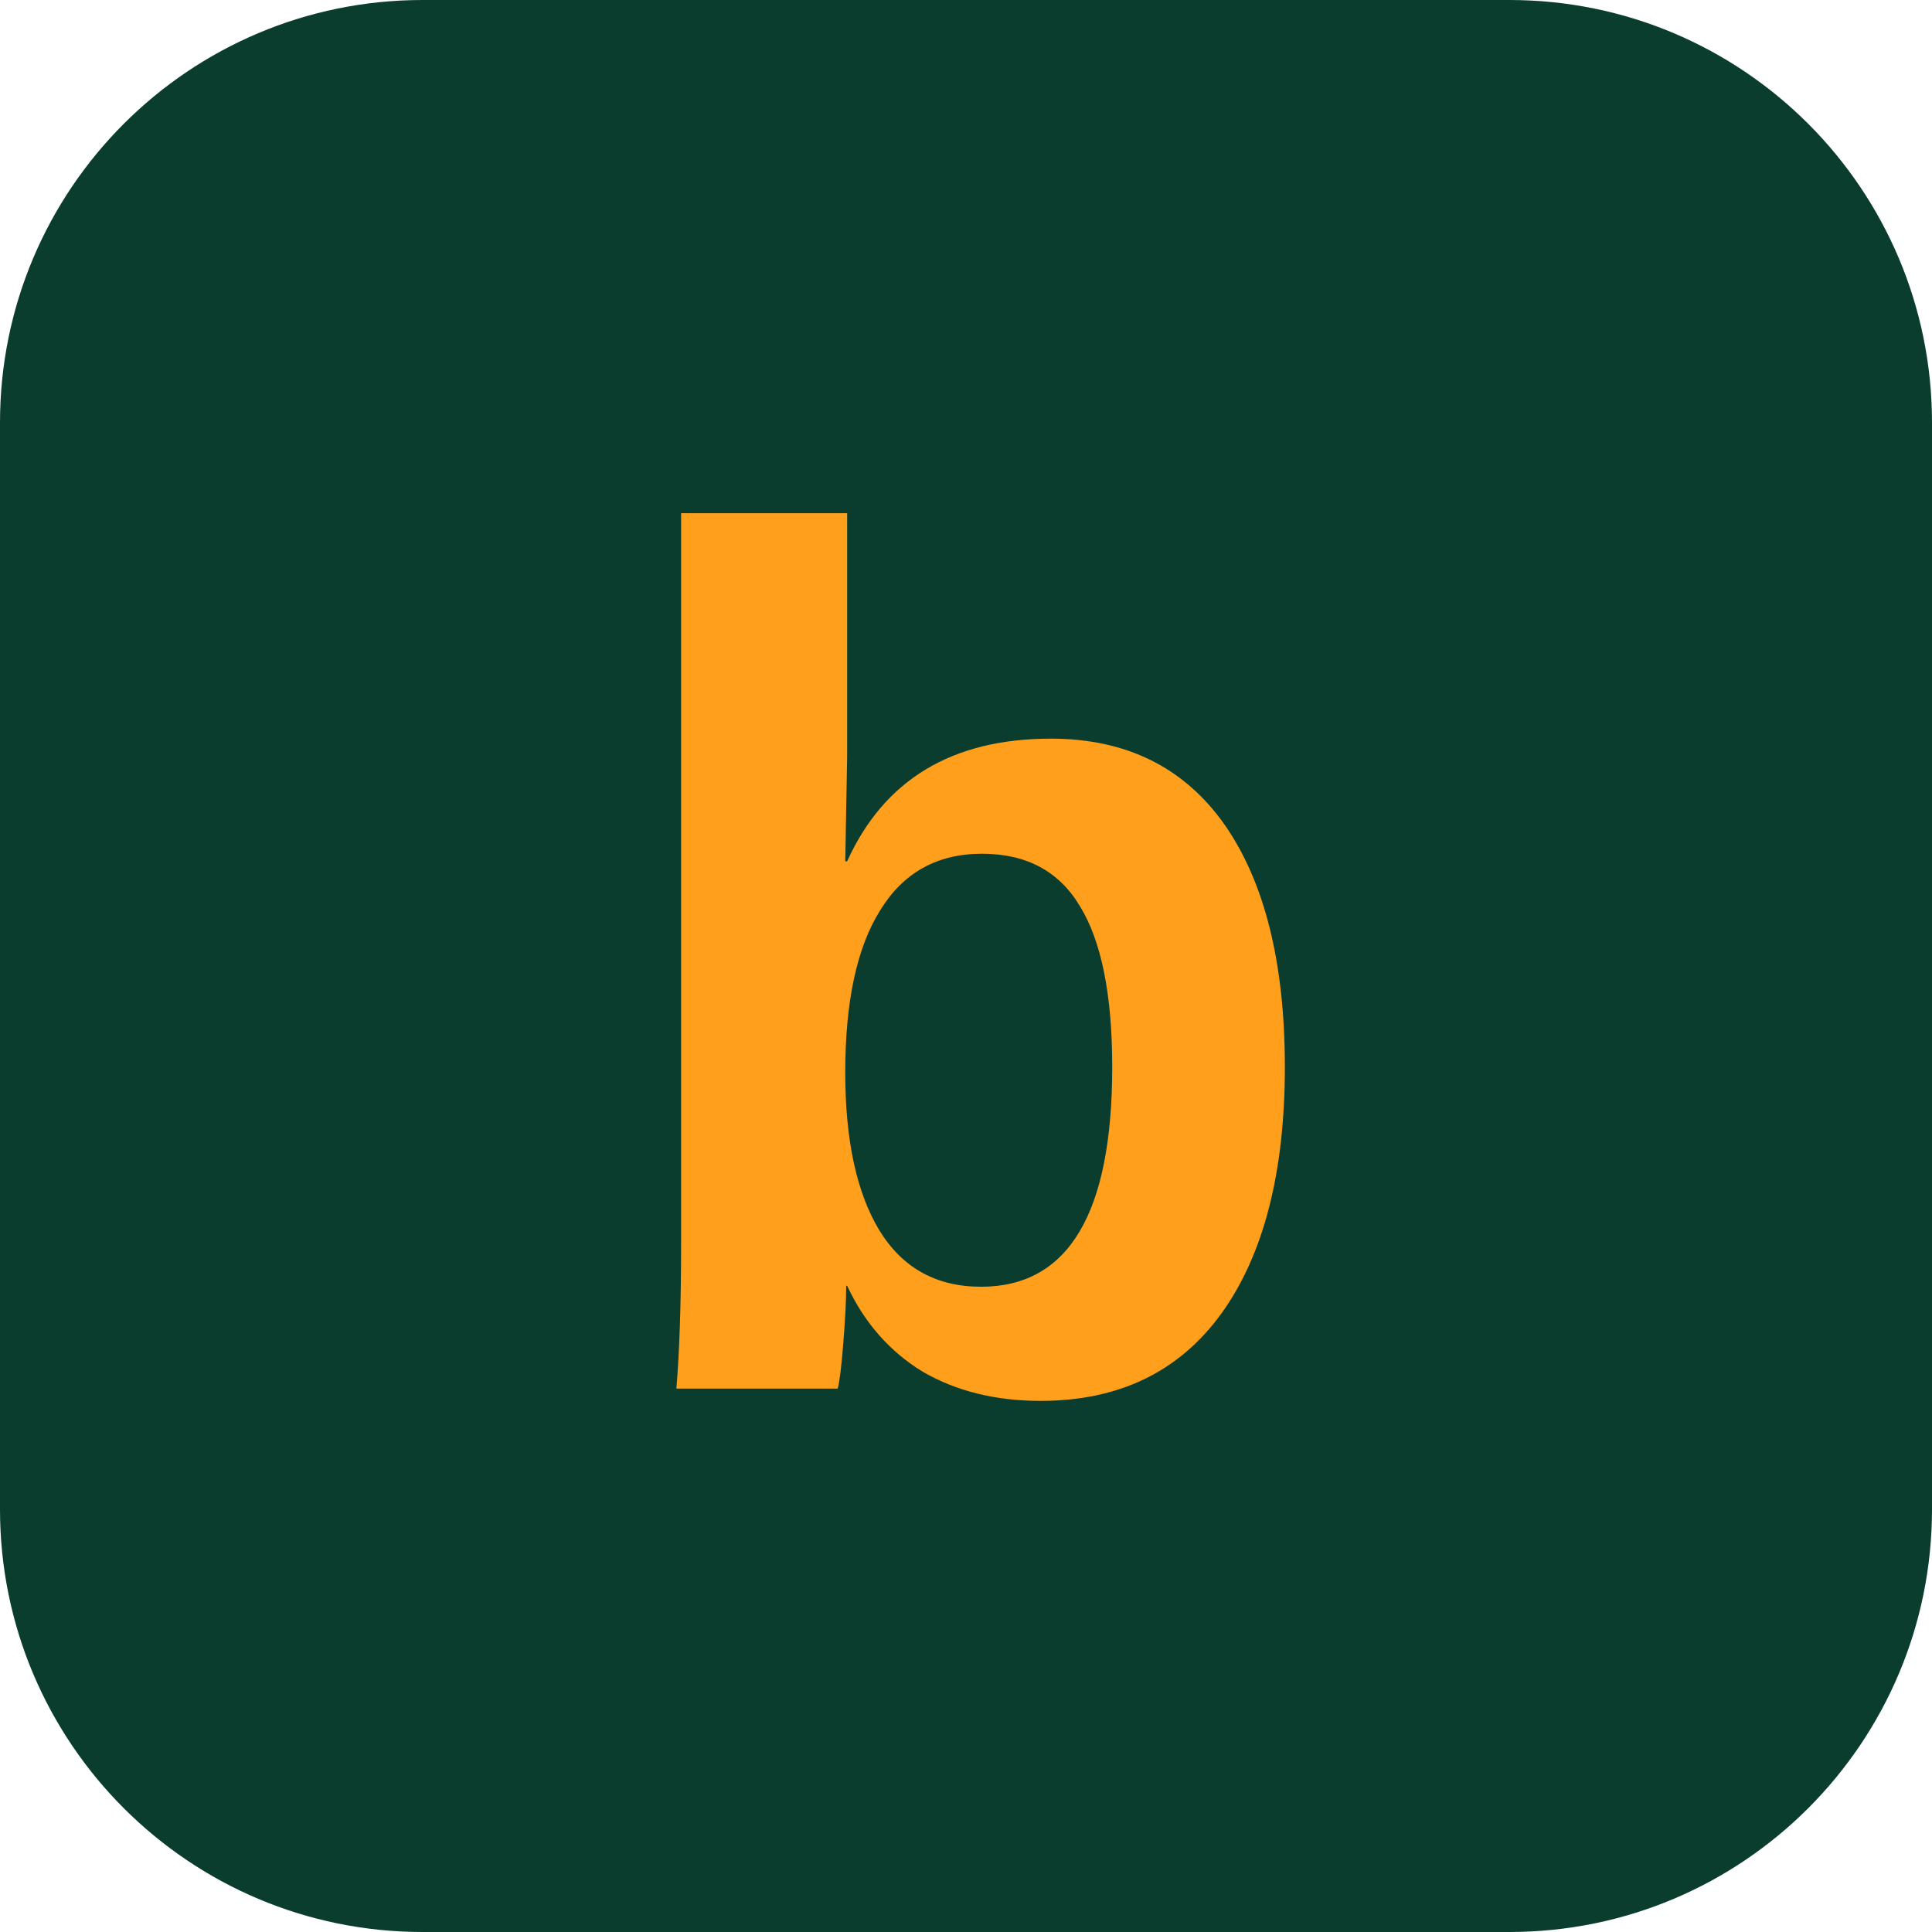
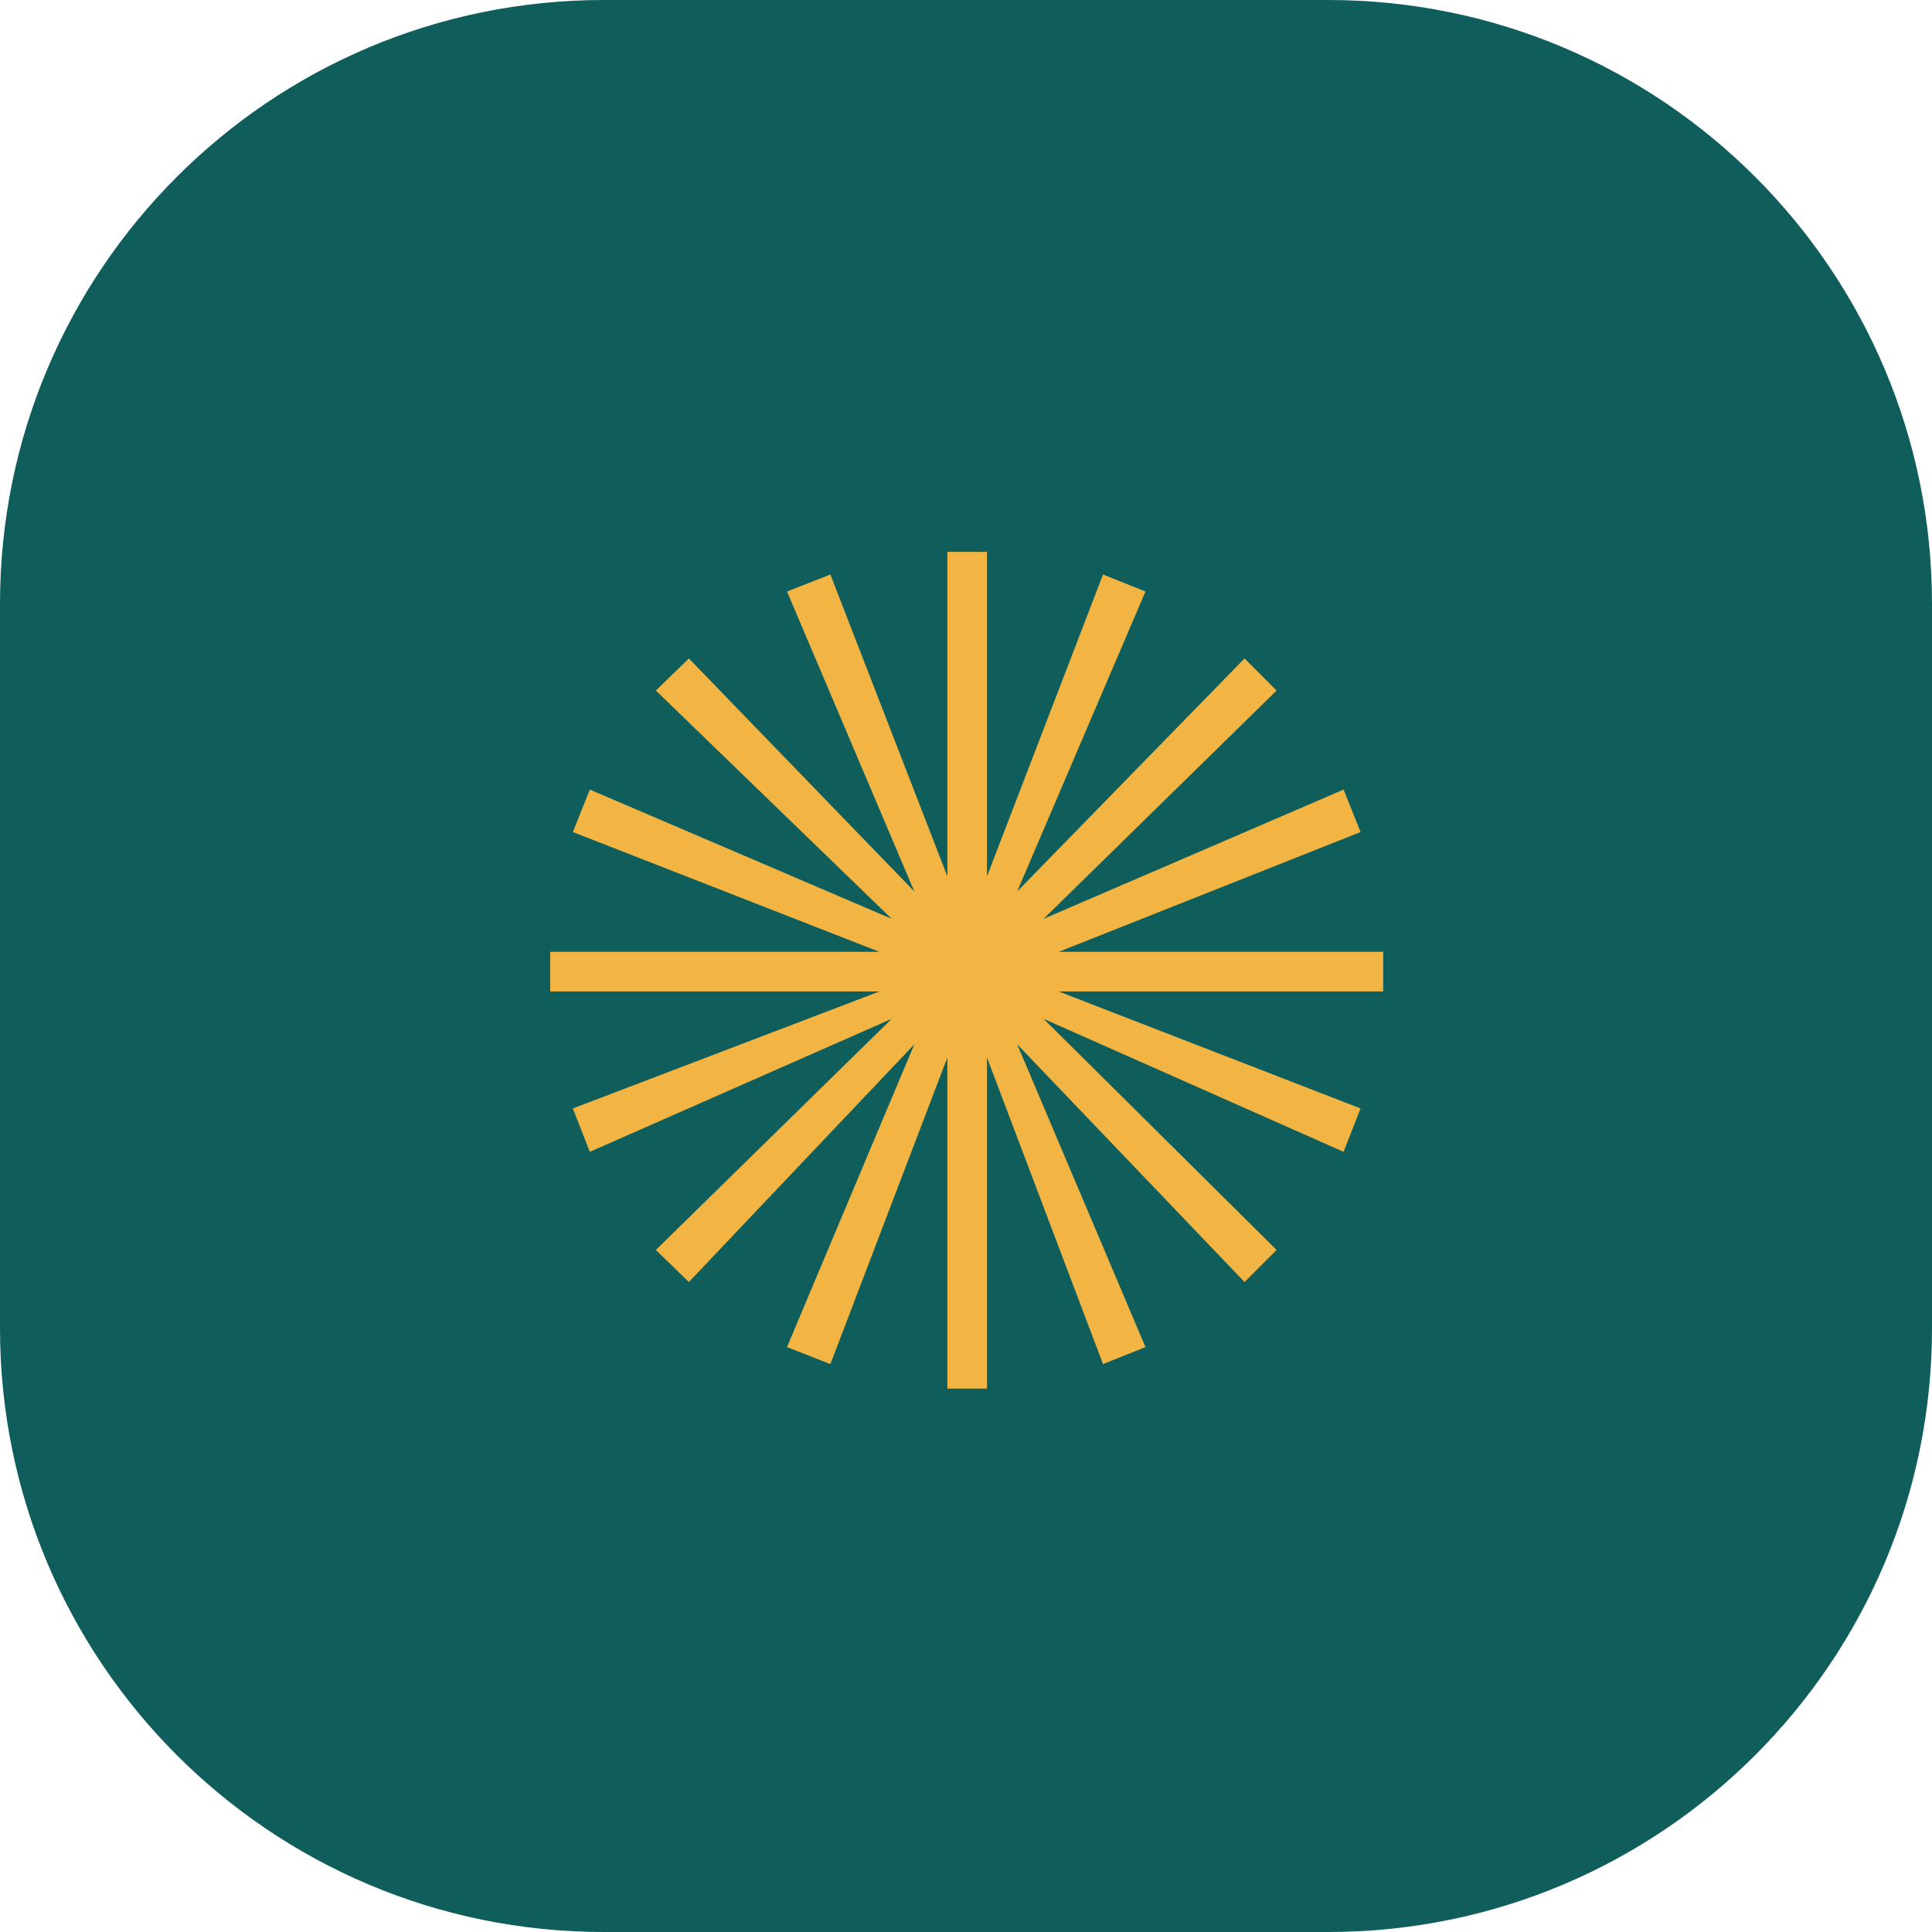
<svg xmlns="http://www.w3.org/2000/svg" viewBox="0 0 32 32">
-   <rect width="32" height="32" rx="7" fill="#0b3d2e" />
-   <text x="16" y="23" font-family="Arial" font-weight="700" font-size="20" fill="#ff9f1c" text-anchor="middle">b</text>
+   <rect width="32" height="32" rx="10" fill="#0F5E5B" />
+   <text x="16" y="23" font-family="Georgia,serif" font-weight="700" font-size="20" fill="#F2B544" text-anchor="middle">✺</text>
</svg>
